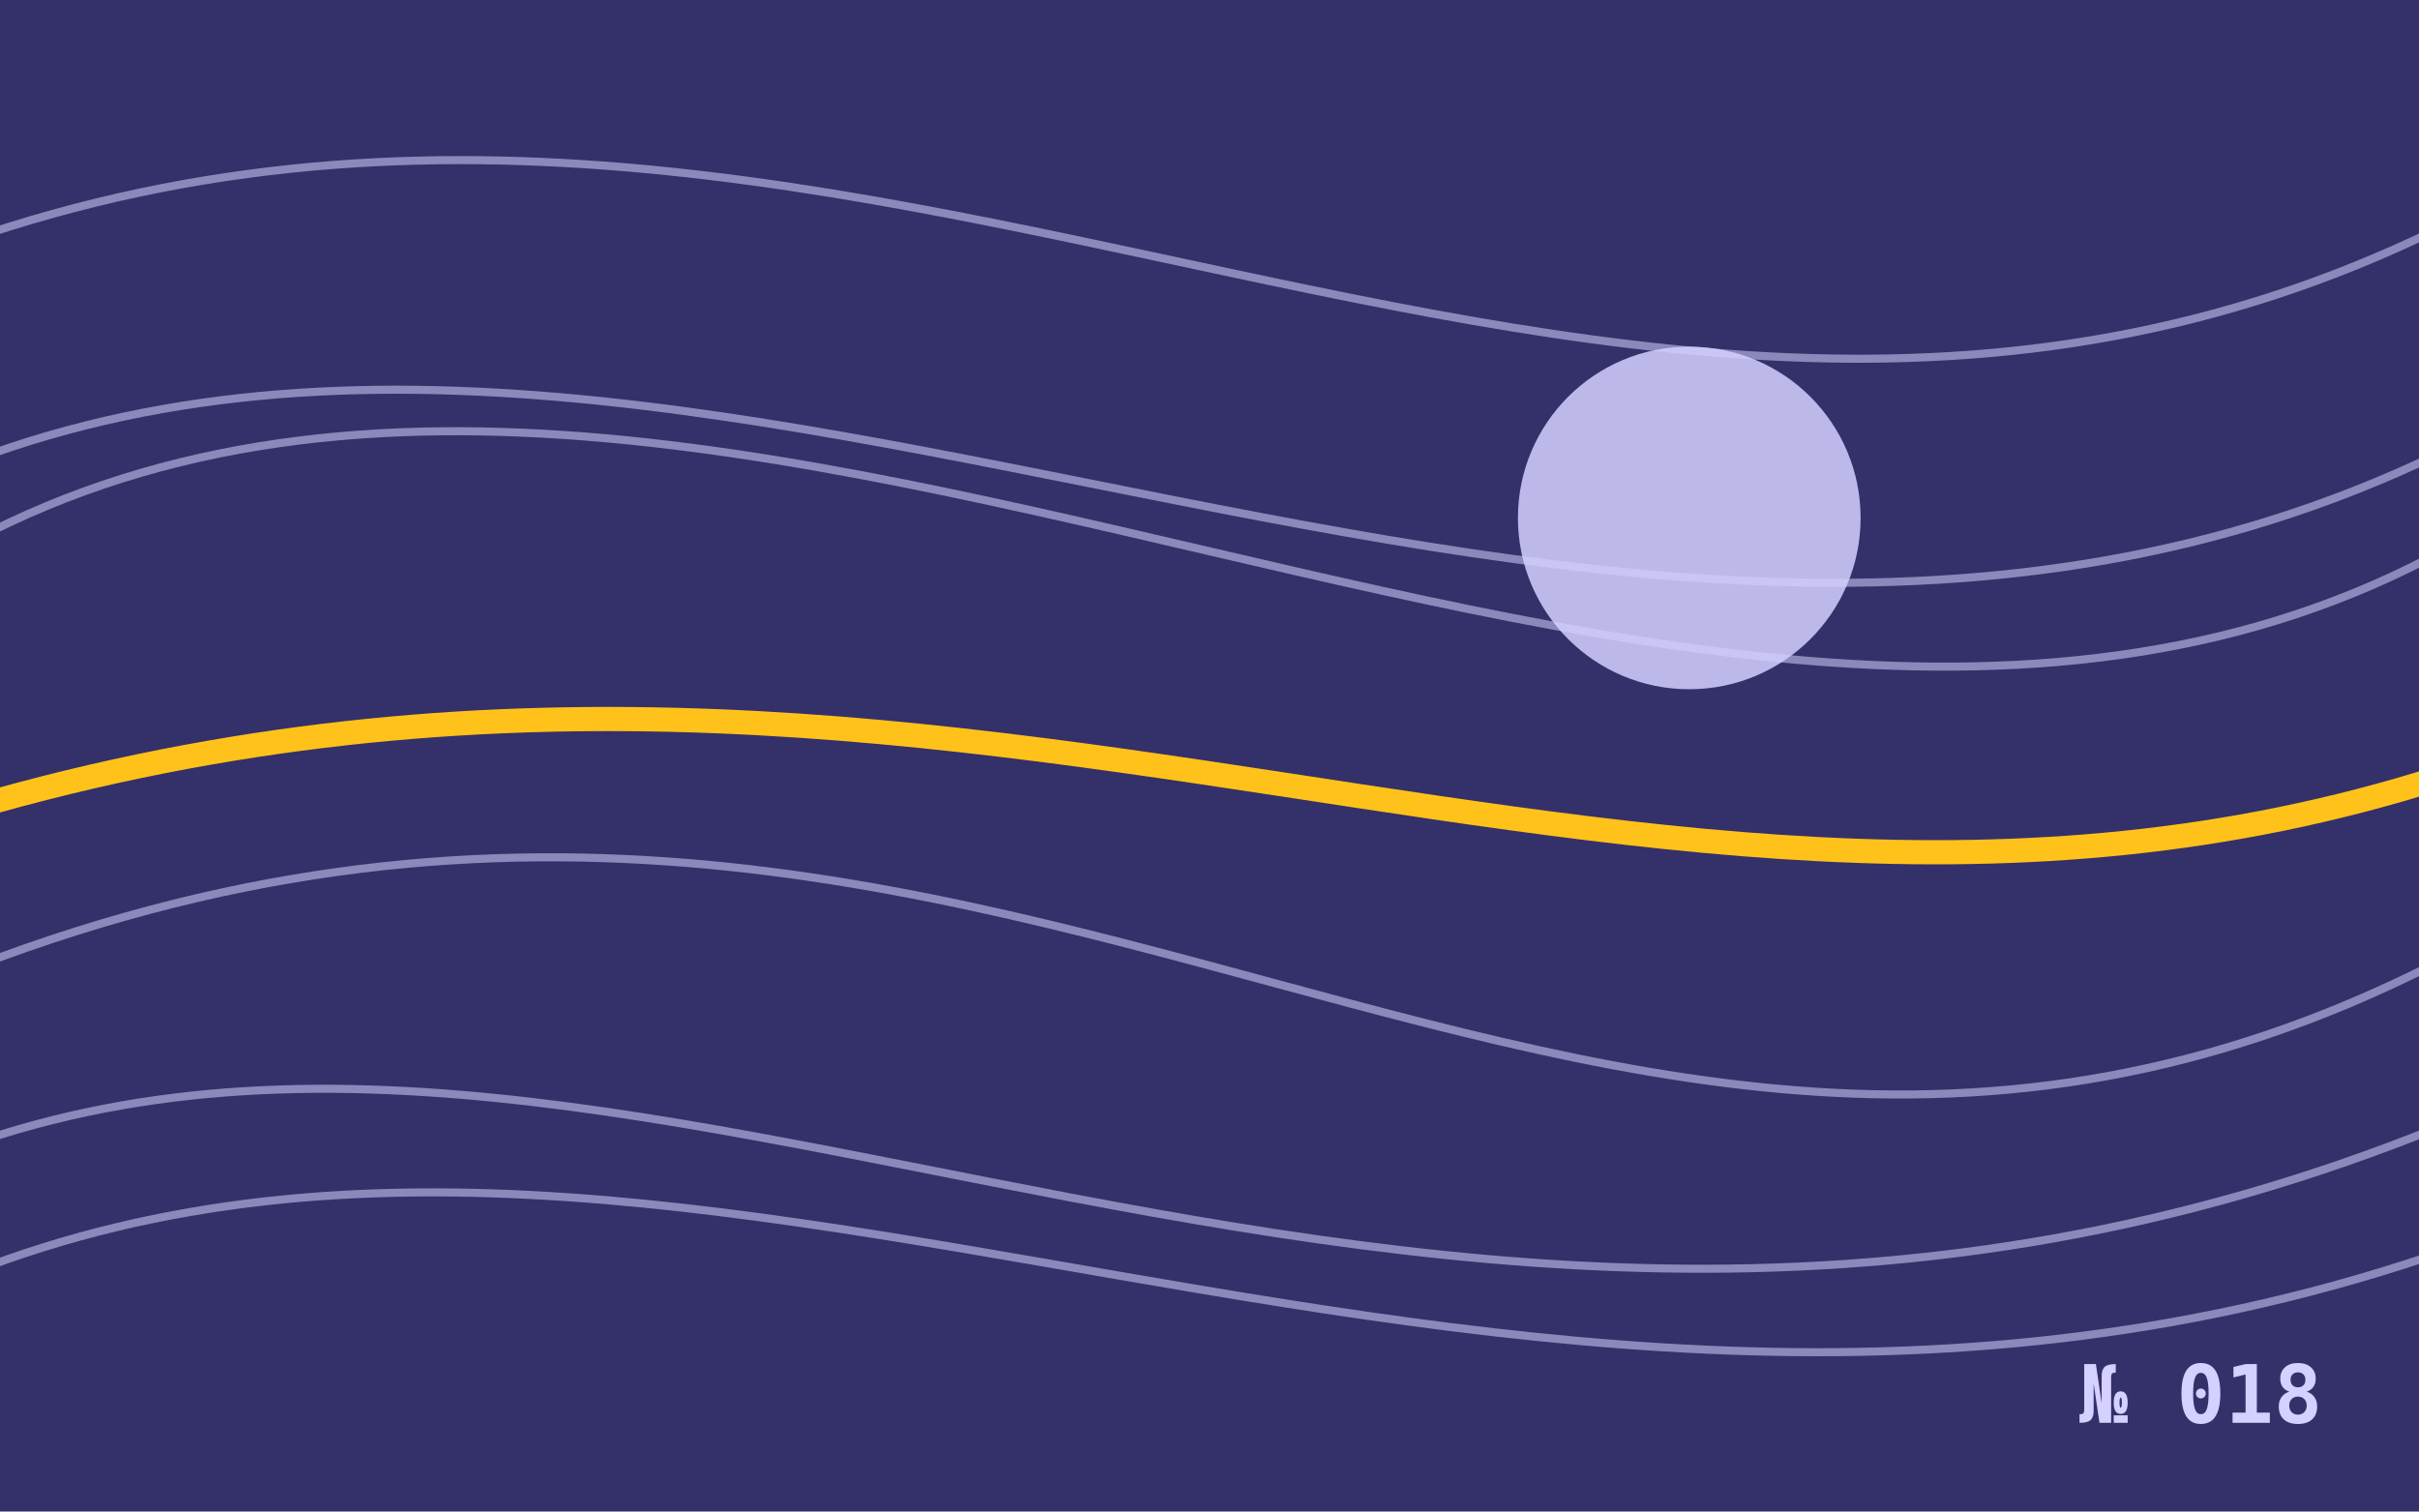
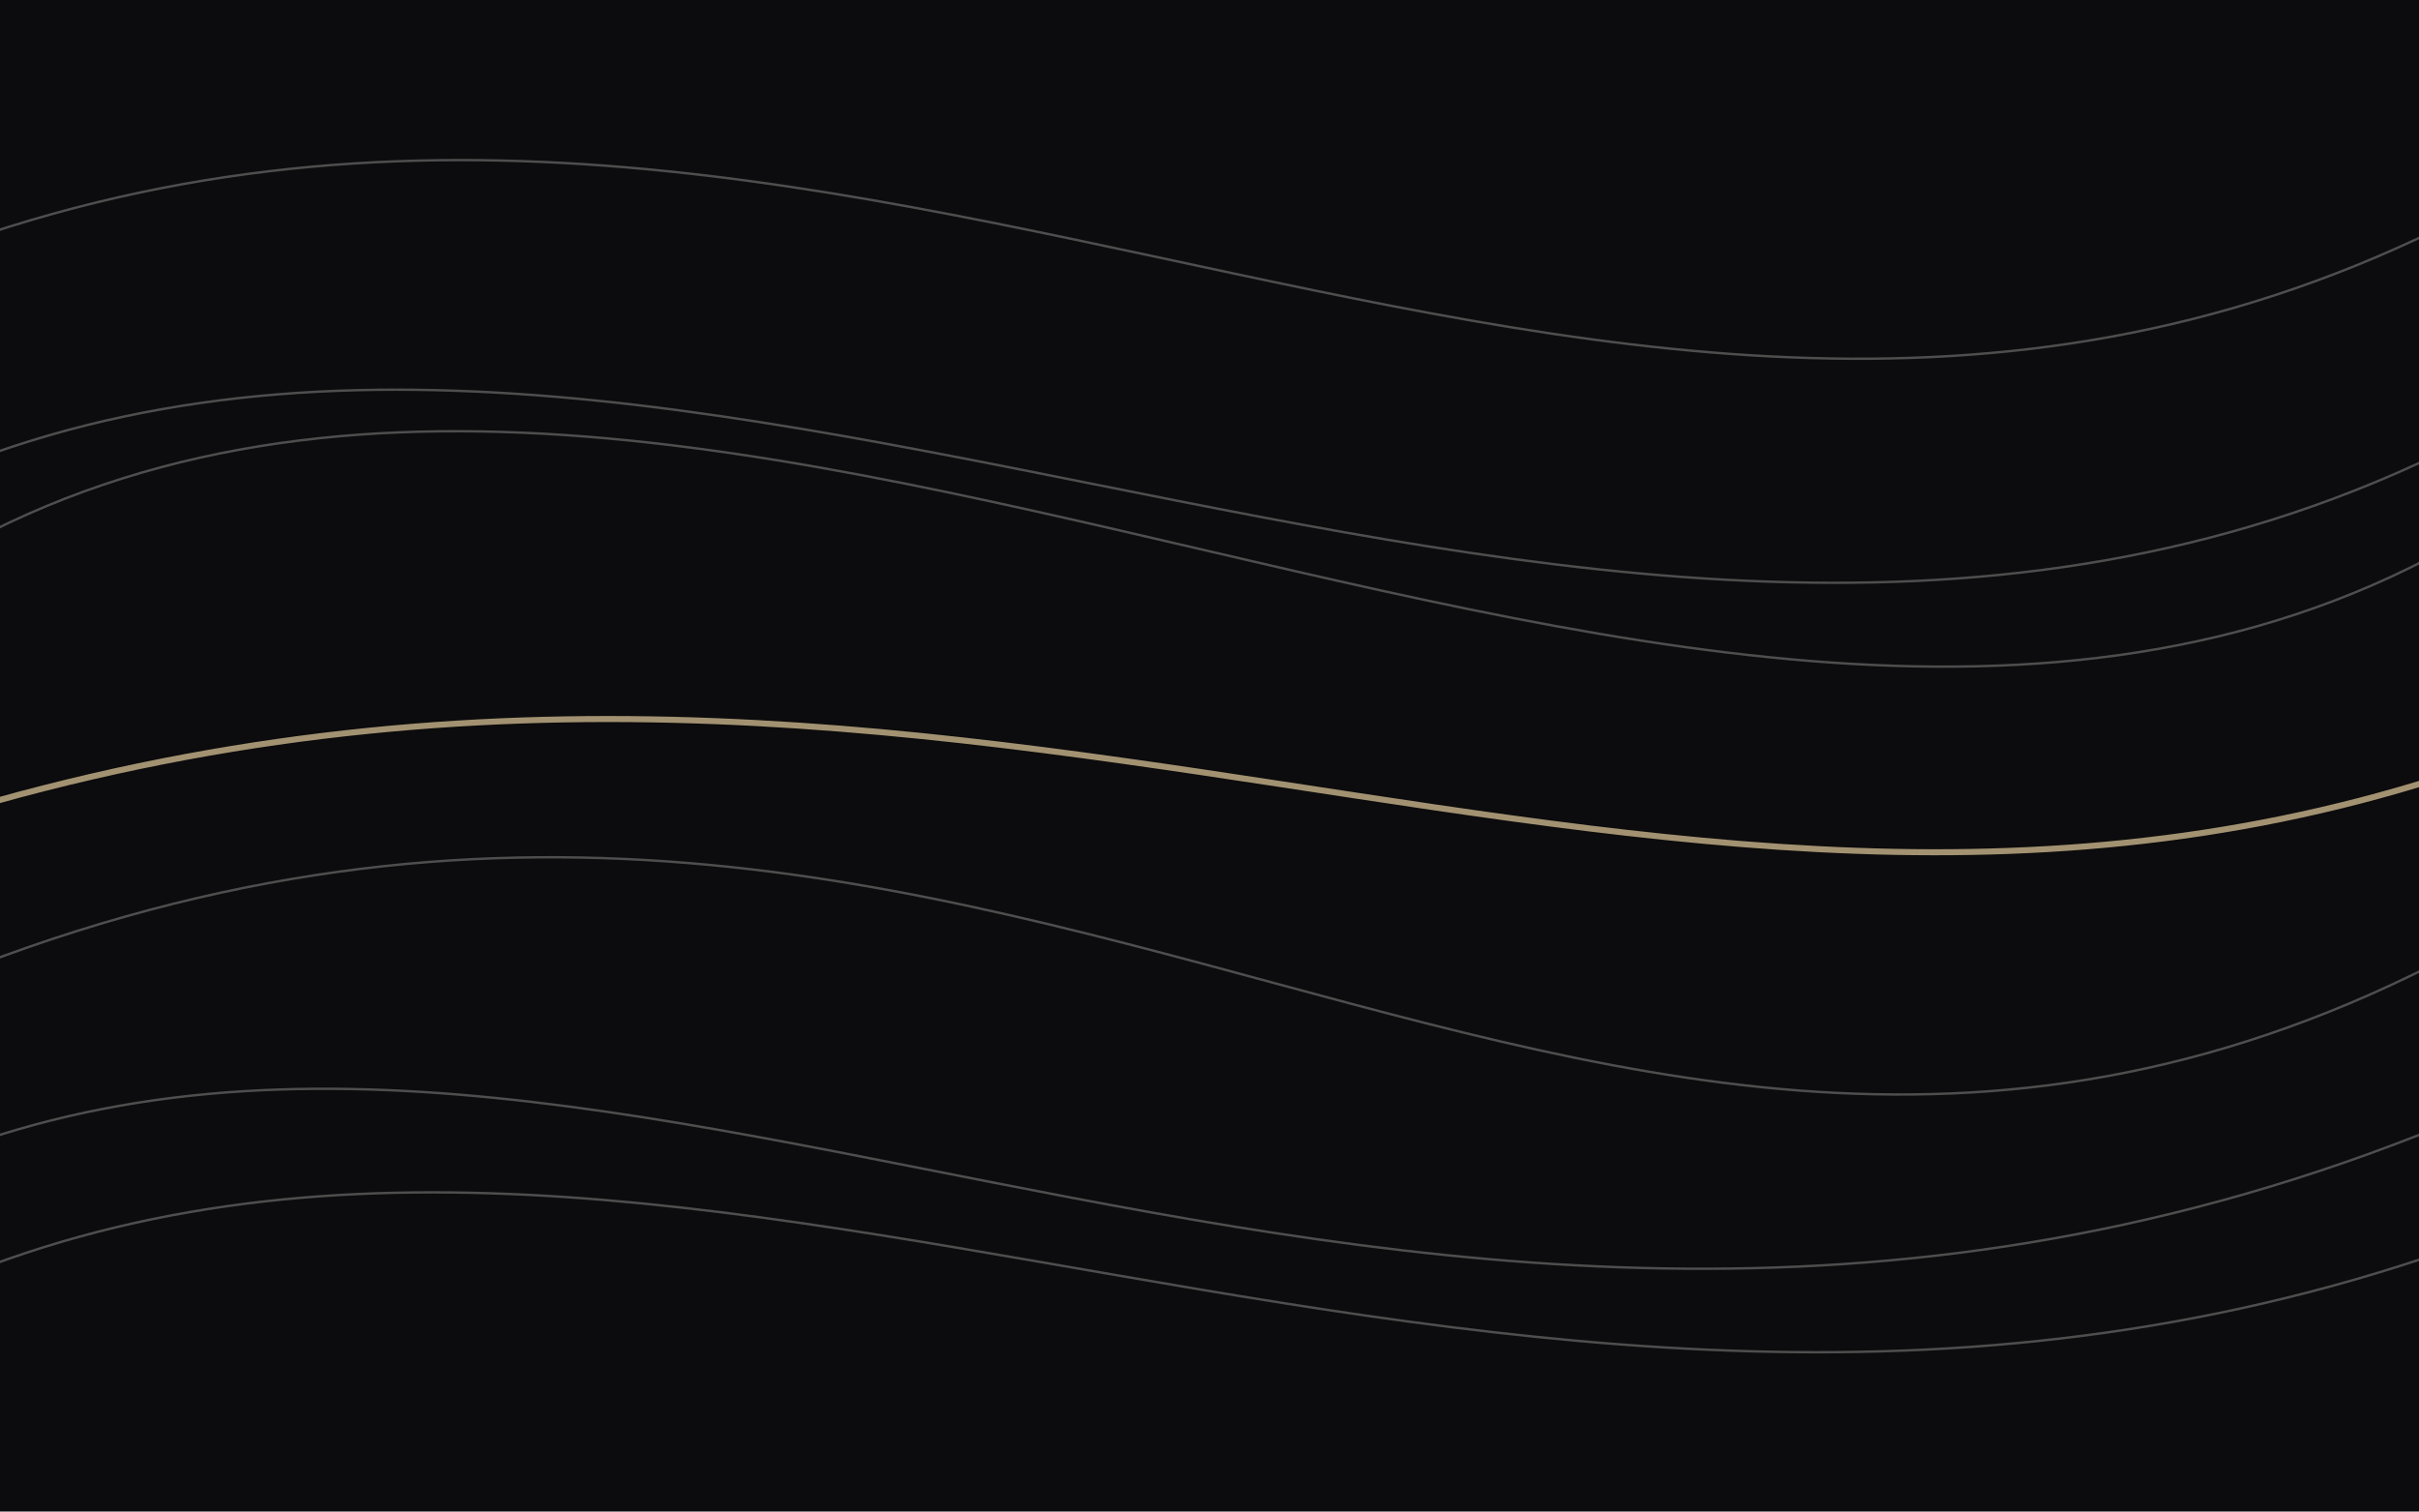
- <svg xmlns="http://www.w3.org/2000/svg" viewBox="0 0 1200 750" preserveAspectRatio="xMidYMid slice" role="img" aria-label="Обложка статьи, рубрика «Культура»">
-   <rect width="1200" height="750" fill="#34306A" />
-   <path d="M-50 132 C 419 -57, 812 344, 1250 92" fill="none" stroke="#D4D0FF" stroke-width="4" opacity="0.55" />
-   <path d="M-50 244 C 339 61, 817 452, 1250 204" fill="none" stroke="#D4D0FF" stroke-width="4" opacity="0.55" />
-   <path d="M-50 290 C 329 40, 869 509, 1250 250" fill="none" stroke="#D4D0FF" stroke-width="4" opacity="0.55" />
-   <path d="M-50 412 C 470 242, 823 534, 1250 372" fill="none" stroke="#FFC21A" stroke-width="12" opacity="1" />
-   <path d="M-50 495 C 499 257, 790 728, 1250 455" fill="none" stroke="#D4D0FF" stroke-width="4" opacity="0.55" />
-   <path d="M-50 582 C 306 423, 711 787, 1250 542" fill="none" stroke="#D4D0FF" stroke-width="4" opacity="0.55" />
-   <path d="M-50 647 C 329 466, 752 804, 1250 607" fill="none" stroke="#D4D0FF" stroke-width="4" opacity="0.55" />
-   <circle cx="838" cy="257" r="85" fill="#D4D0FF" opacity="0.85" />
-   <text x="1152" y="706" text-anchor="end" font-family="'JetBrains Mono',ui-monospace,monospace" font-size="40" font-weight="600" fill="#D4D0FF">№ 018</text>
+ <svg xmlns="http://www.w3.org/2000/svg" width="1200" height="750" viewBox="0 0 1200 750" preserveAspectRatio="xMidYMid slice" aria-hidden="true" focusable="false">
+   <rect width="1200" height="750" fill="#0C0B0D" />
+   <path d="M-50 132 C 419 -57, 812 344, 1250 92" fill="none" stroke="#ECEBE6" stroke-width="1.2" opacity="0.3" />
+   <path d="M-50 244 C 339 61, 817 452, 1250 204" fill="none" stroke="#ECEBE6" stroke-width="1.2" opacity="0.3" />
+   <path d="M-50 290 C 329 40, 869 509, 1250 250" fill="none" stroke="#ECEBE6" stroke-width="1.2" opacity="0.3" />
+   <path d="M-50 412 C 470 242, 823 534, 1250 372" fill="none" stroke="#C8B48A" stroke-width="3" opacity="0.8" />
+   <path d="M-50 495 C 499 257, 790 728, 1250 455" fill="none" stroke="#ECEBE6" stroke-width="1.2" opacity="0.3" />
+   <path d="M-50 582 C 306 423, 711 787, 1250 542" fill="none" stroke="#ECEBE6" stroke-width="1.2" opacity="0.3" />
+   <path d="M-50 647 C 329 466, 752 804, 1250 607" fill="none" stroke="#ECEBE6" stroke-width="1.2" opacity="0.3" />
</svg>
